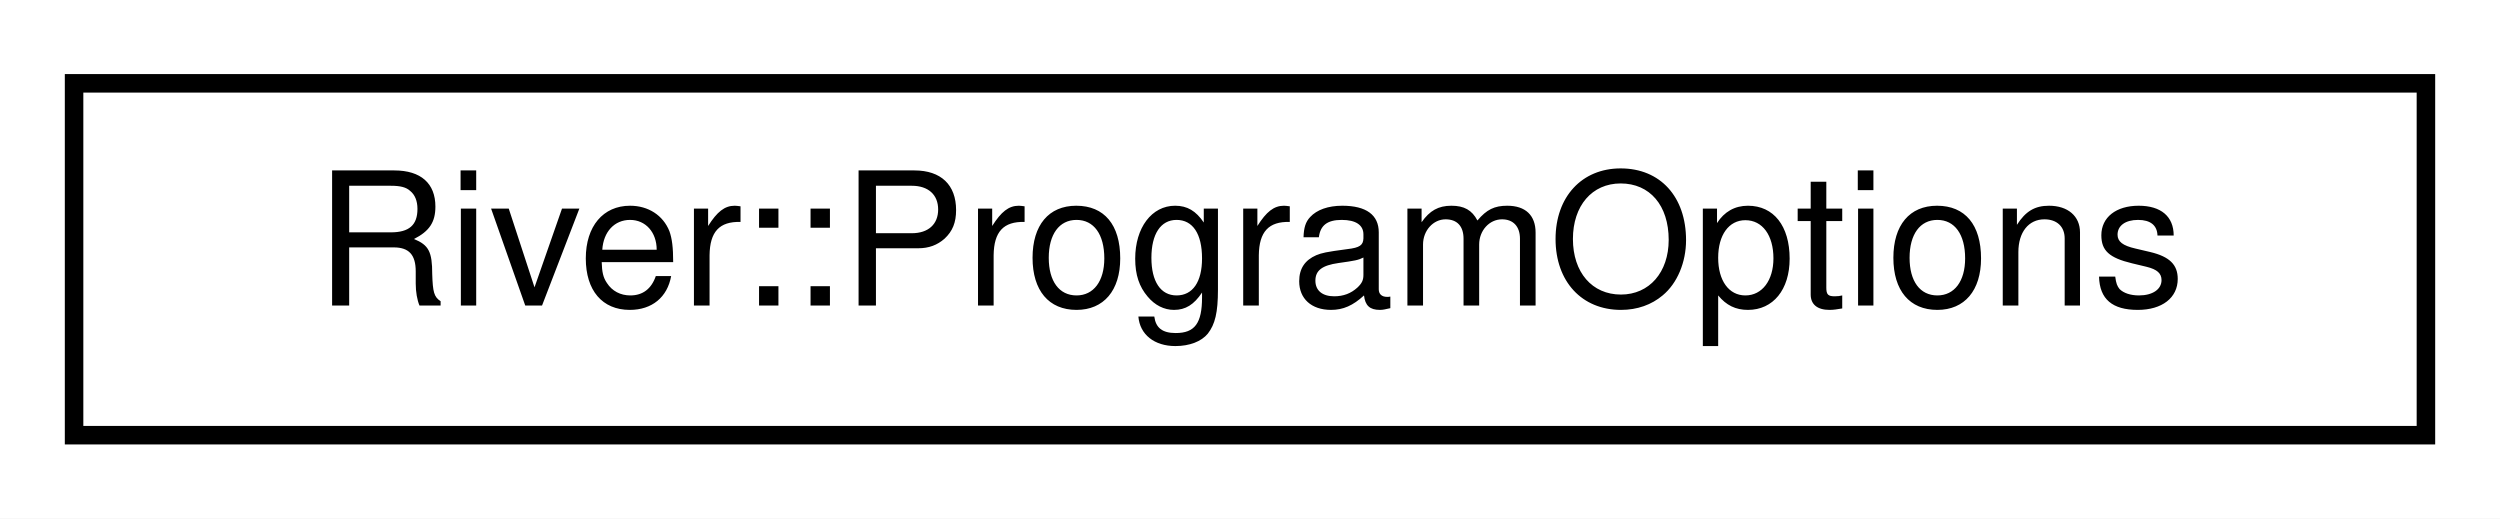
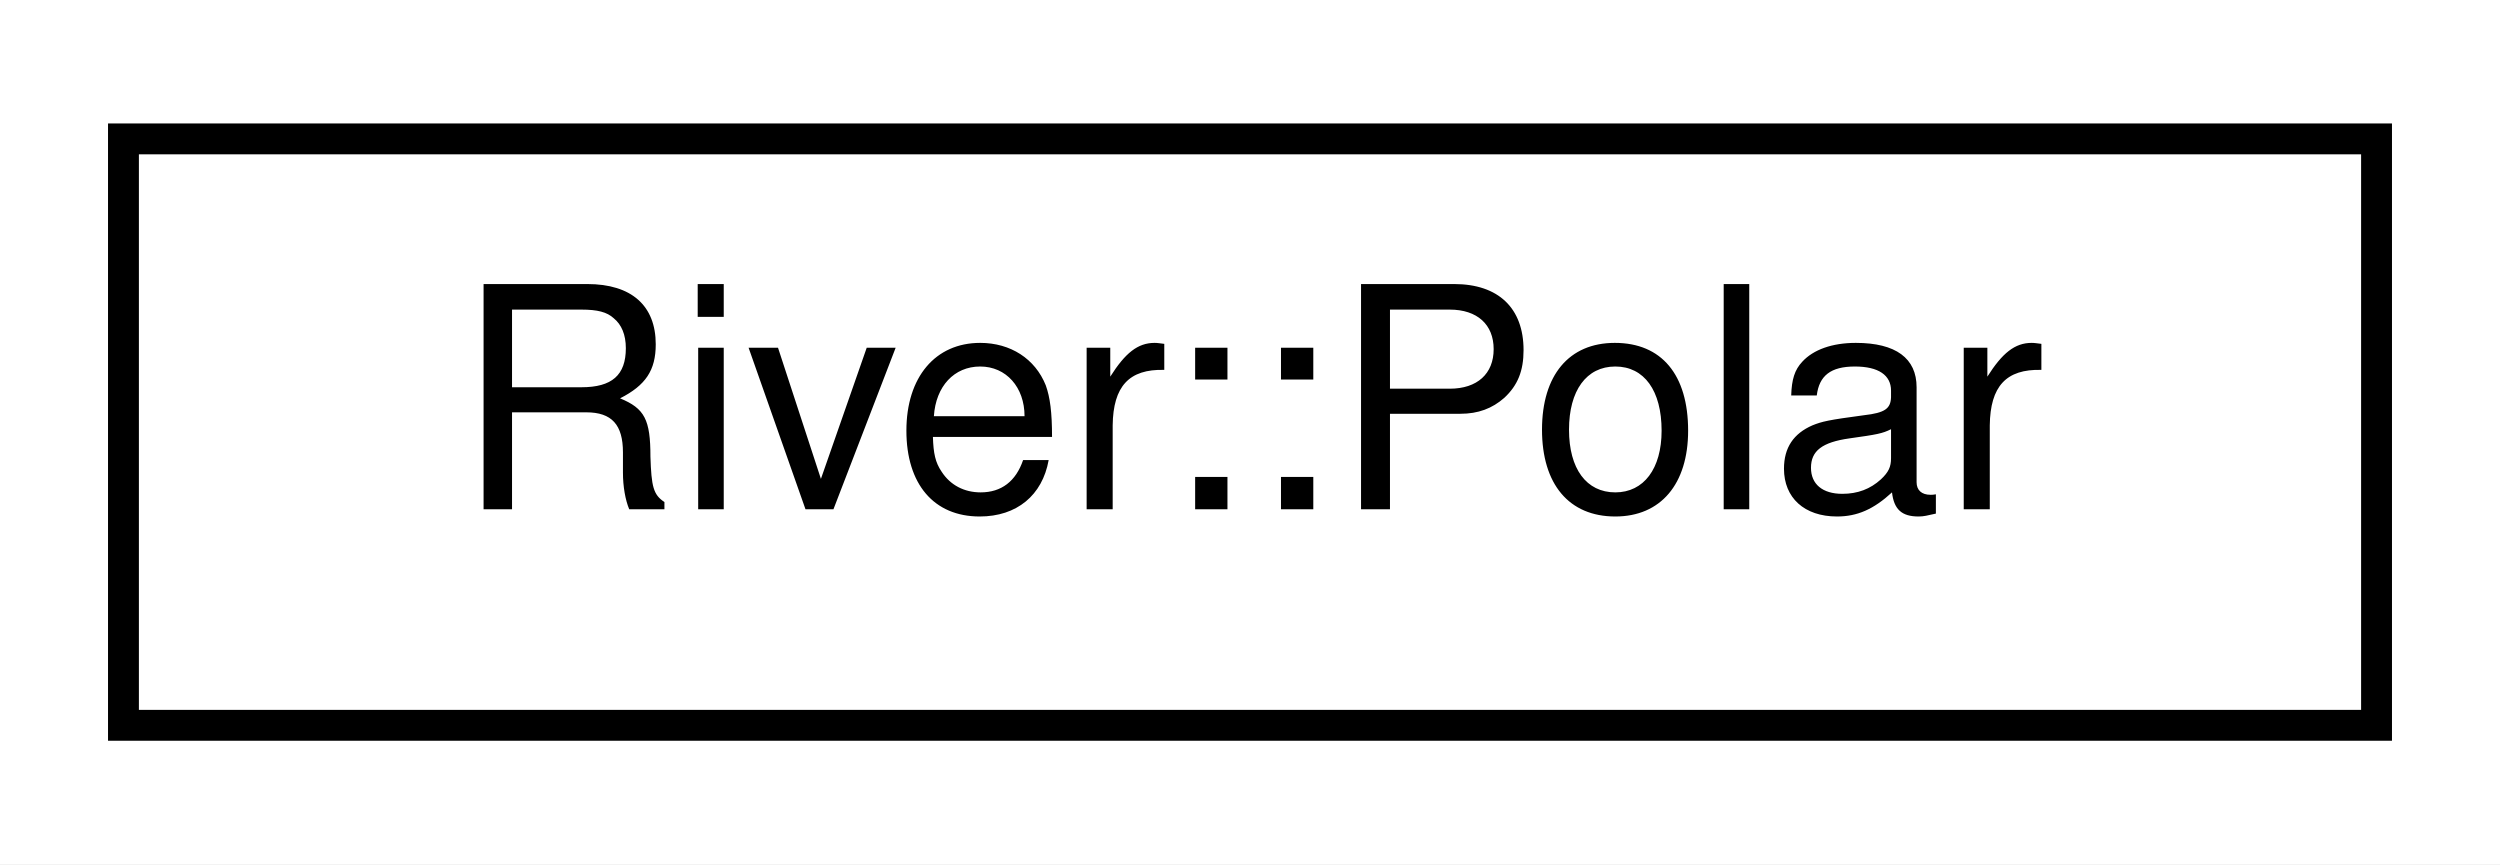
- <svg xmlns="http://www.w3.org/2000/svg" xmlns:xlink="http://www.w3.org/1999/xlink" width="135pt" height="28pt" viewBox="0.00 0.00 135.00 28.00">
+ <svg xmlns="http://www.w3.org/2000/svg" xmlns:xlink="http://www.w3.org/1999/xlink" width="81pt" height="28pt" viewBox="0.00 0.00 81.00 28.00">
  <g id="graph0" class="graph" transform="scale(1 1) rotate(0) translate(4 24)">
-     <polygon fill="#ffffff" stroke="transparent" points="-4,4 -4,-24 131,-24 131,4 -4,4" />
+     <polygon fill="white" stroke="transparent" points="-4,4 -4,-24 77,-24 77,4 -4,4" />
    <g id="node1" class="node">
      <g id="a_node1">
-         <a xlink:href="classRiver_1_1ProgramOptions.html" target="_top" xlink:title="Global program options. ">
-           <polygon fill="#ffffff" stroke="#000000" points="0,-.5 0,-19.5 127,-19.5 127,-.5 0,-.5" />
-           <text text-anchor="middle" x="63.5" y="-7.5" font-family="Helvetica,sans-Serif" font-size="10.00" fill="#000000">River::ProgramOptions</text>
+         <a xlink:href="classRiver_1_1Polar.html" target="_top" xlink:title="Vector represented in polar coordinates.">
+           <polygon fill="white" stroke="black" points="0,-0.5 0,-19.5 73,-19.5 73,-0.5 0,-0.5" />
+           <text text-anchor="middle" x="36.5" y="-7.5" font-family="Helvetica,sans-Serif" font-size="10.00">River::Polar</text>
        </a>
      </g>
    </g>
  </g>
</svg>
